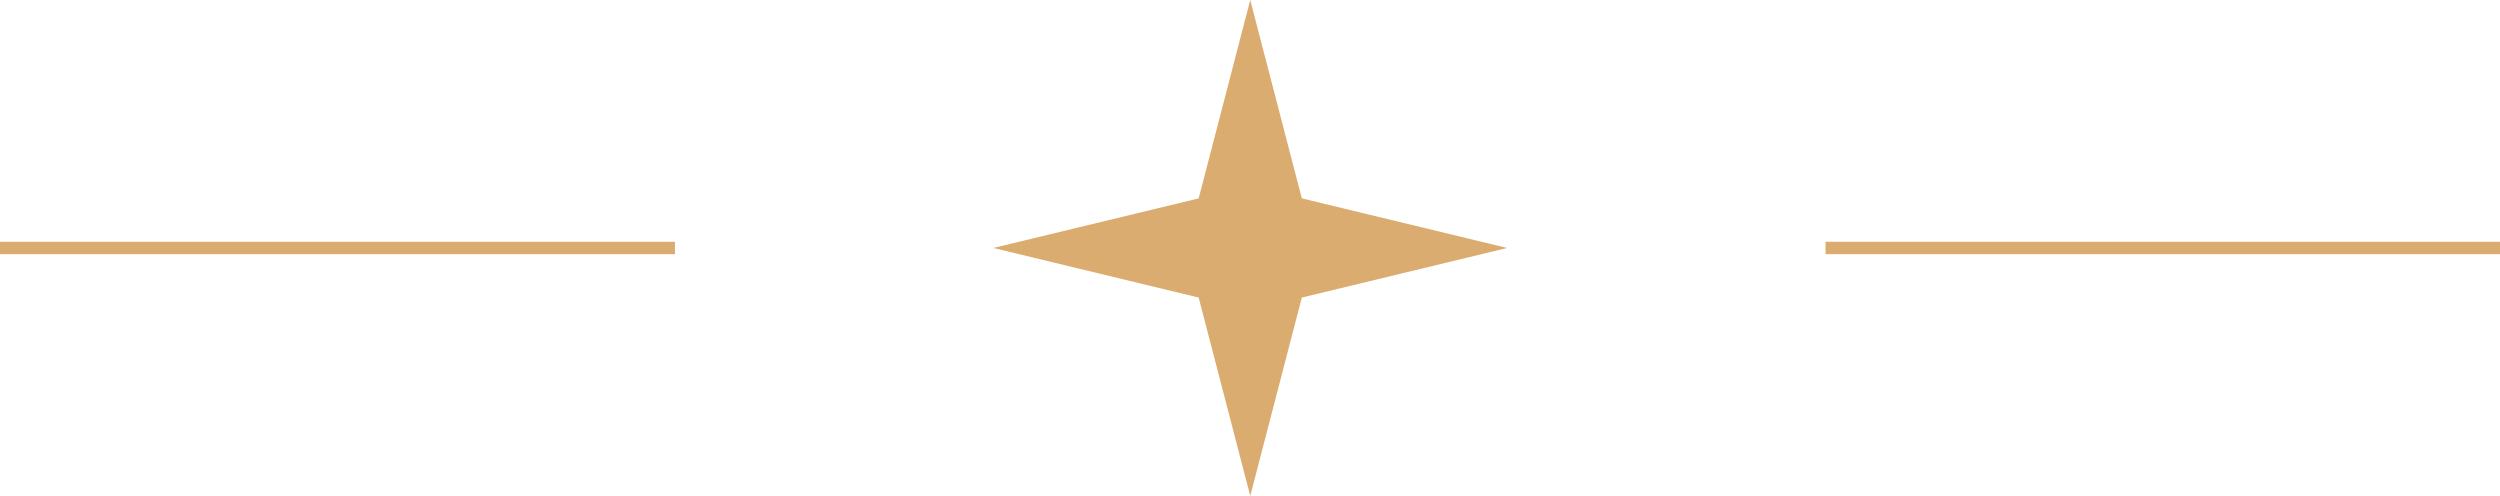
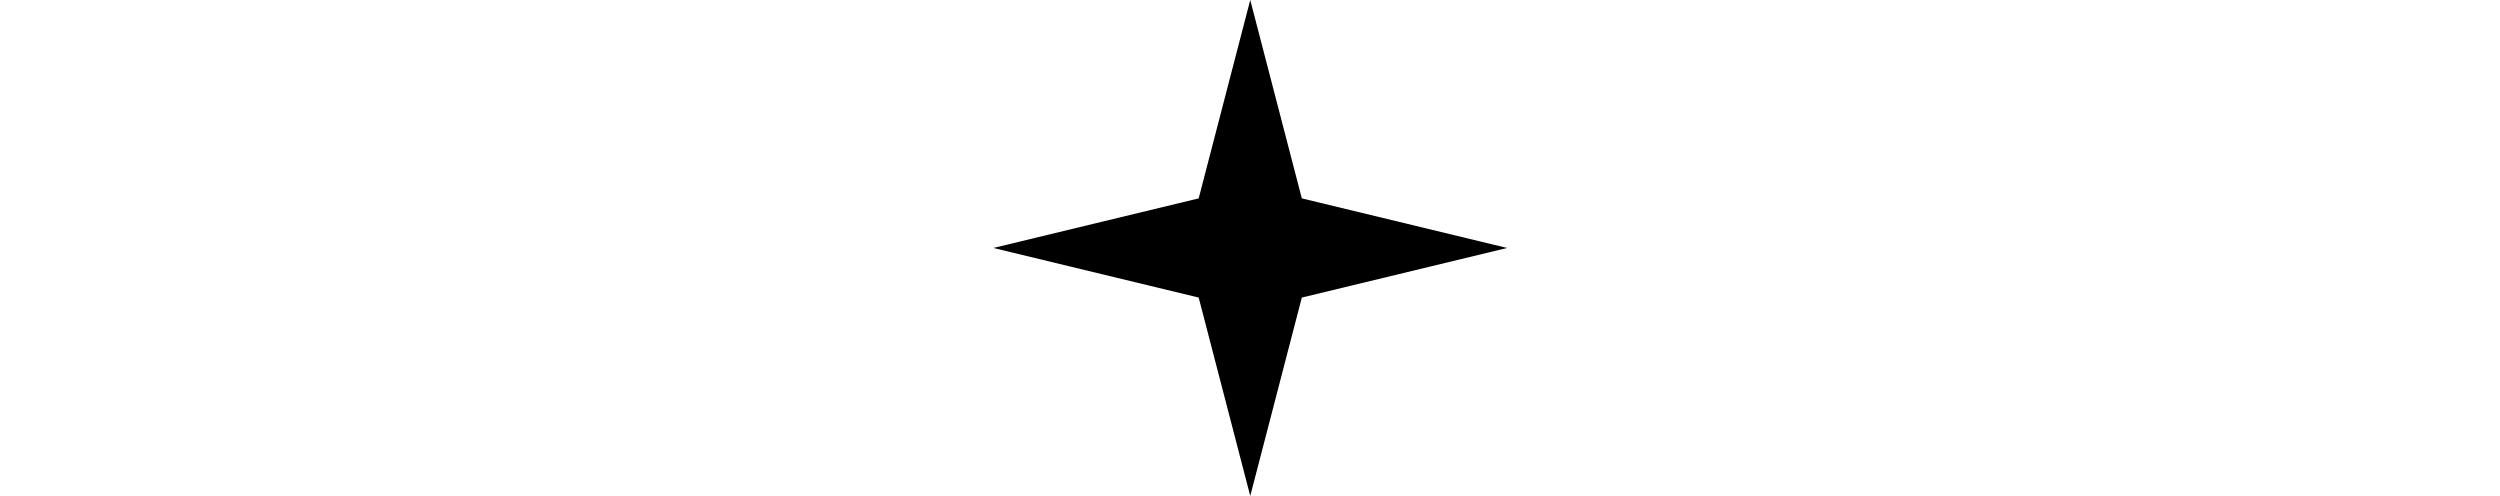
<svg xmlns="http://www.w3.org/2000/svg" id="Layer_2" data-name="Layer 2" viewBox="0 0 50.41 10">
  <defs>
    <style>
      .cls-1 {
        fill: #dbac6f;
      }

      .cls-2 {
        fill: none;
        stroke: #dbac6f;
        stroke-miterlimit: 10;
        stroke-width: .25px;
      }
    </style>
  </defs>
  <g id="Layer_1-2" data-name="Layer 1">
-     <line id="bott" class="cls-2" x1="13.61" y1="5" x2="0" y2="5" />
-     <path id="star" class="cls-1" d="m20.03,5l4.14-1,1.04-4,1.04,4,4.14,1-4.14,1-1.04,4-1.04-4-4.14-1Z" />
-     <line id="bott-2" data-name="bott" class="cls-2" x1="50.41" y1="5" x2="36.81" y2="5" />
+     <line id="bott" className="cls-2" x1="13.61" y1="5" x2="0" y2="5" />
+     <path id="star" className="cls-1" d="m20.03,5l4.14-1,1.04-4,1.04,4,4.14,1-4.14,1-1.04,4-1.04-4-4.14-1Z" />
+     <line id="bott-2" data-name="bott" className="cls-2" x1="50.41" y1="5" x2="36.81" y2="5" />
  </g>
</svg>
